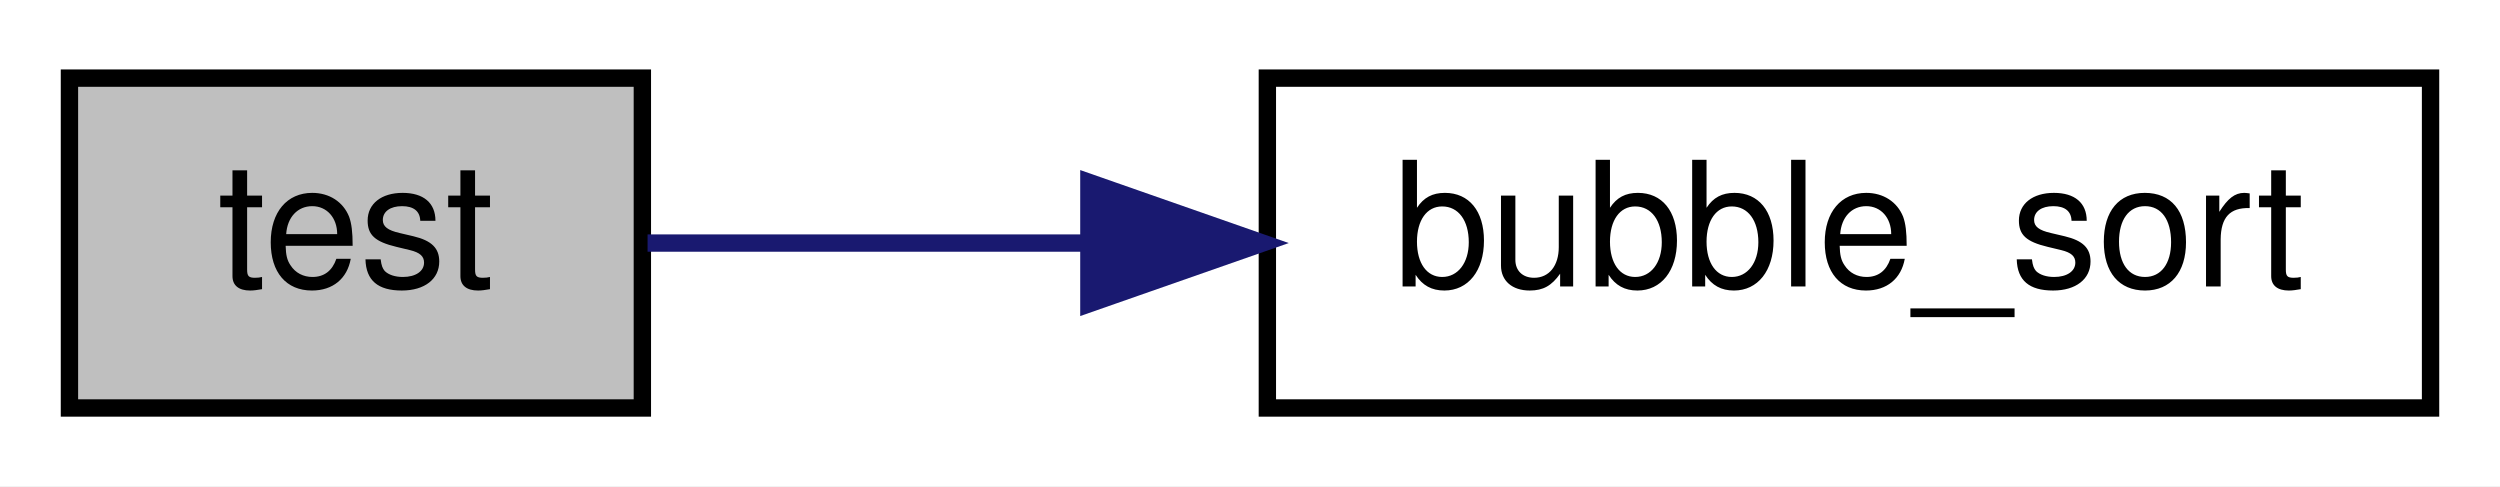
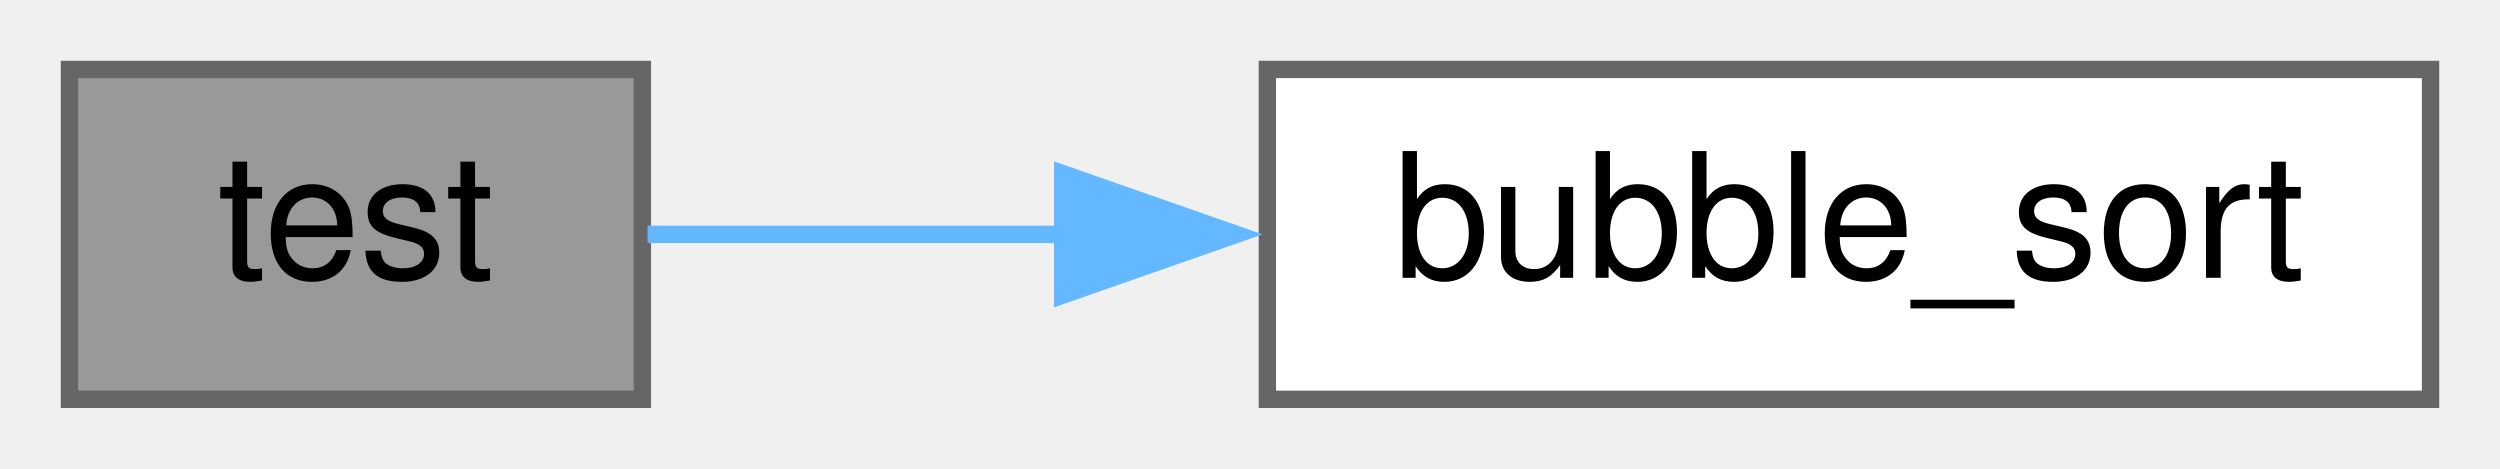
- <svg xmlns="http://www.w3.org/2000/svg" xmlns:xlink="http://www.w3.org/1999/xlink" width="144pt" height="28pt" viewBox="0.00 0.00 144.00 28.00">
-   <g id="graph0" class="graph" transform="scale(1 1) rotate(0) translate(4 24)">
-     <polygon fill="white" stroke="transparent" points="-4,4 -4,-24 140,-24 140,4 -4,4" />
+ <svg xmlns="http://www.w3.org/2000/svg" xmlns:xlink="http://www.w3.org/1999/xlink" width="144pt" height="27pt" viewBox="0.00 0.00 144.00 27.00">
+   <g id="graph0" class="graph" transform="scale(1 1) rotate(0) translate(4 23)">
    <g id="node1" class="node">
      <g id="a_node1">
        <a xlink:title="Test implementations.">
-           <polygon fill="#bfbfbf" stroke="black" points="0,-0.5 0,-19.5 33,-19.5 33,-0.5 0,-0.5" />
-           <text text-anchor="middle" x="16.5" y="-7.5" font-family="Helvetica,sans-Serif" font-size="10.00">test</text>
+           <polygon fill="#999999" stroke="#666666" points="33,-19 0,-19 0,0 33,0 33,-19" />
+           <text text-anchor="middle" x="16.5" y="-7" font-family="Helvetica,sans-Serif" font-size="10.00">test</text>
        </a>
      </g>
    </g>
    <g id="node2" class="node">
      <g id="a_node2">
        <a xlink:href="../../d2/d6d/bubble__sort__2_8c.html#a7406723363363b34f29d18f5a80f1281" target="_top" xlink:title="Bubble sort implementation.">
-           <polygon fill="white" stroke="black" points="69,-0.5 69,-19.5 136,-19.5 136,-0.5 69,-0.5" />
-           <text text-anchor="middle" x="102.5" y="-7.5" font-family="Helvetica,sans-Serif" font-size="10.00">bubble_sort</text>
+           <polygon fill="white" stroke="#666666" points="136,-19 69,-19 69,0 136,0 136,-19" />
+           <text text-anchor="middle" x="102.5" y="-7" font-family="Helvetica,sans-Serif" font-size="10.00">bubble_sort</text>
        </a>
      </g>
    </g>
    <g id="edge1" class="edge">
-       <path fill="none" stroke="midnightblue" d="M33.3,-10C40.55,-10 49.54,-10 58.58,-10" />
-       <polygon fill="midnightblue" stroke="midnightblue" points="58.72,-13.5 68.72,-10 58.72,-6.5 58.72,-13.5" />
+       <path fill="none" stroke="#63b8ff" d="M33.3,-9.5C40.24,-9.5 48.77,-9.5 57.41,-9.5" />
+       <polygon fill="#63b8ff" stroke="#63b8ff" points="57.21,-13 67.21,-9.5 57.21,-6 57.21,-13" />
    </g>
  </g>
</svg>
